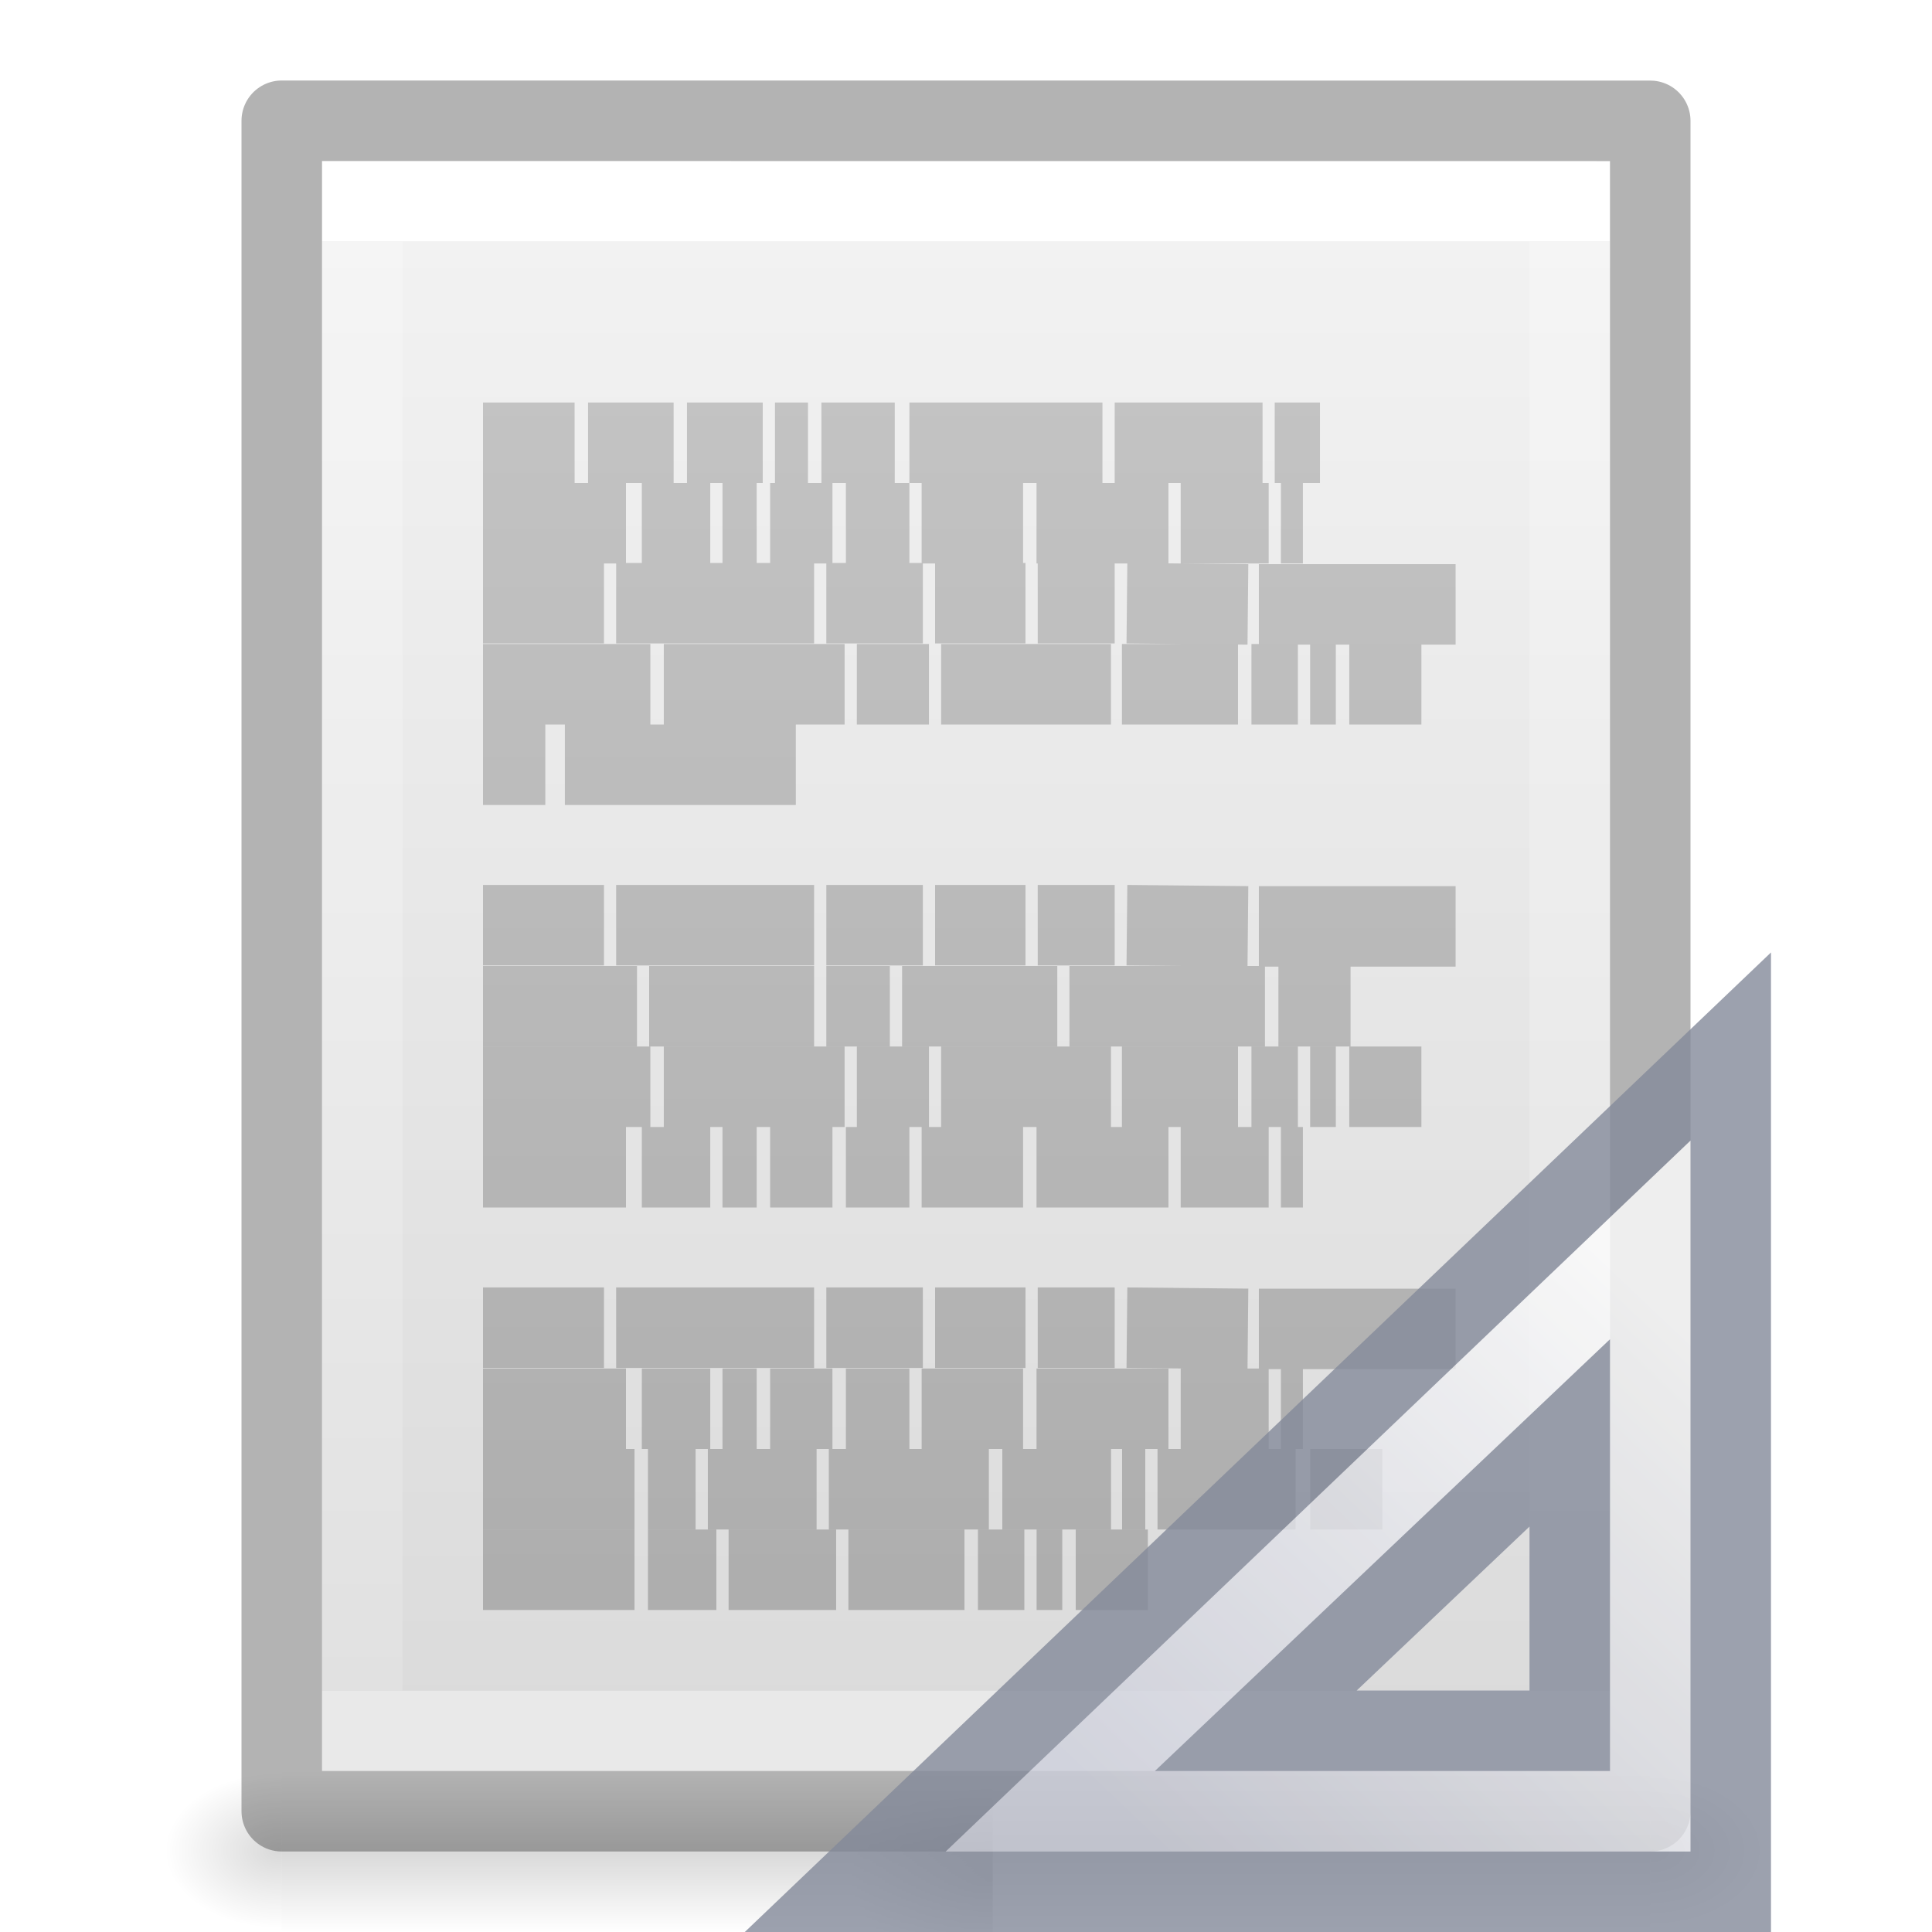
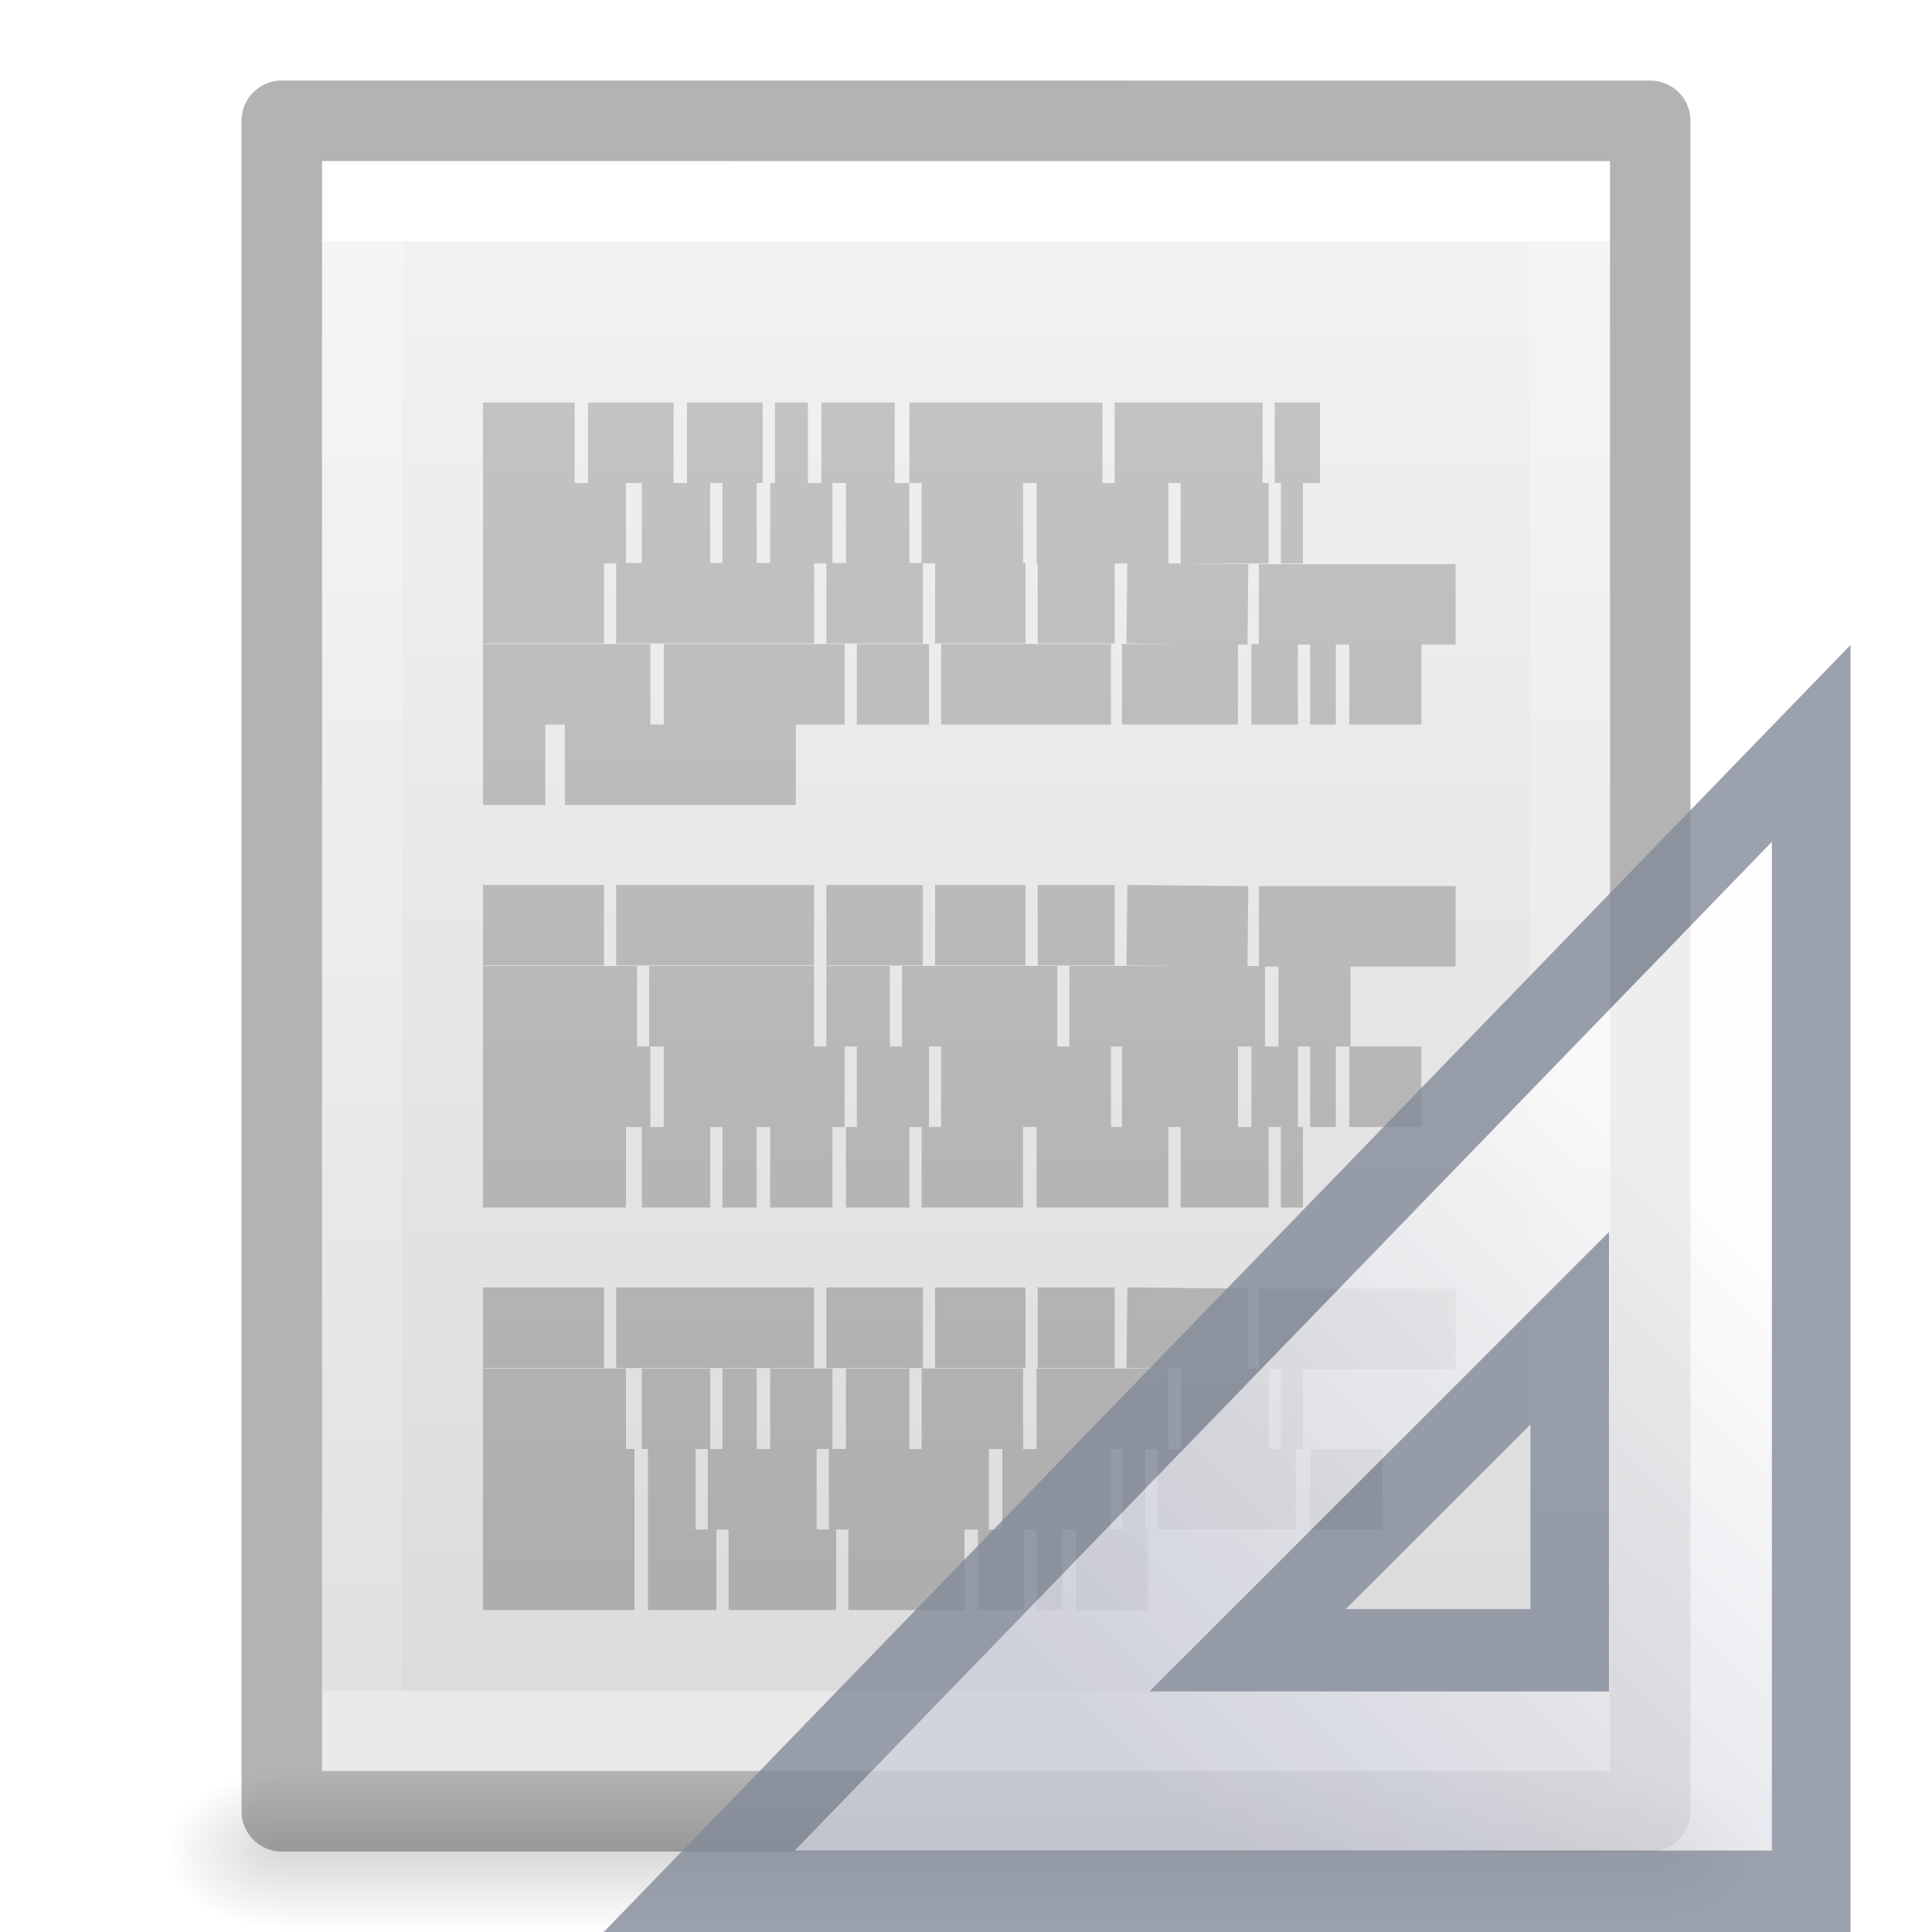
<svg xmlns="http://www.w3.org/2000/svg" xmlns:xlink="http://www.w3.org/1999/xlink" version="1.1" width="24" height="24" id="svg3828">
  <defs id="defs3830">
    <linearGradient id="linearGradient3977">
      <stop id="stop3979" style="stop-color:#ffffff;stop-opacity:1" offset="0" />
      <stop id="stop3981" style="stop-color:#ffffff;stop-opacity:0.235" offset="0" />
      <stop id="stop3983" style="stop-color:#ffffff;stop-opacity:0.157" offset="1" />
      <stop id="stop3985" style="stop-color:#ffffff;stop-opacity:0.392" offset="1" />
    </linearGradient>
    <linearGradient id="linearGradient3600-4">
      <stop id="stop3602-7" style="stop-color:#f4f4f4;stop-opacity:1" offset="0" />
      <stop id="stop3604-6" style="stop-color:#dbdbdb;stop-opacity:1" offset="1" />
    </linearGradient>
    <linearGradient id="linearGradient5060">
      <stop id="stop5062" style="stop-color:#000000;stop-opacity:1" offset="0" />
      <stop id="stop5064" style="stop-color:#000000;stop-opacity:0" offset="1" />
    </linearGradient>
    <linearGradient id="linearGradient5048">
      <stop id="stop5050" style="stop-color:#000000;stop-opacity:0" offset="0" />
      <stop id="stop5056" style="stop-color:#000000;stop-opacity:1" offset="0.5" />
      <stop id="stop5052" style="stop-color:#000000;stop-opacity:0" offset="1" />
    </linearGradient>
    <linearGradient x1="24" y1="6.474" x2="24" y2="41.526" id="linearGradient3013" xlink:href="#linearGradient3977" gradientUnits="userSpaceOnUse" gradientTransform="matrix(0.4054051,0,0,0.5135135,2.269687,-0.3243195)" />
    <linearGradient x1="25.132" y1="0.985" x2="25.132" y2="47.013" id="linearGradient3016" xlink:href="#linearGradient3600-4" gradientUnits="userSpaceOnUse" gradientTransform="matrix(0.4571418,0,0,0.4345667,1.028596,0.9037228)" />
    <radialGradient cx="605.714" cy="486.648" r="117.143" fx="605.714" fy="486.648" id="radialGradient3021" xlink:href="#linearGradient5060" gradientUnits="userSpaceOnUse" gradientTransform="matrix(0.01204859,0,0,0.0082353,13.23879,18.98056)" />
    <radialGradient cx="605.714" cy="486.648" r="117.143" fx="605.714" fy="486.648" id="radialGradient3024" xlink:href="#linearGradient5060" gradientUnits="userSpaceOnUse" gradientTransform="matrix(-0.01204859,0,0,0.0082353,10.76121,18.98056)" />
    <linearGradient x1="302.857" y1="366.648" x2="302.857" y2="609.505" id="linearGradient3027" xlink:href="#linearGradient5048" gradientUnits="userSpaceOnUse" gradientTransform="matrix(0.0352071,0,0,0.0082353,-0.724852,18.98055)" />
    <linearGradient gradientTransform="matrix(0.4857148,0,0,0.477213,-0.305596,-0.326798)" gradientUnits="userSpaceOnUse" xlink:href="#linearGradient3104-5" id="linearGradient3031" y2="3.364" x2="22.004" y1="47.813" x1="22.004" />
    <linearGradient id="linearGradient3104-5">
      <stop offset="0" style="stop-color:#aaaaaa;stop-opacity:1" id="stop3106-2" />
      <stop offset="1" style="stop-color:#c8c8c8;stop-opacity:1" id="stop3108-5" />
    </linearGradient>
    <radialGradient gradientTransform="matrix(-0.01472605,0,0,0.0095356,21.20814,18.68803)" gradientUnits="userSpaceOnUse" xlink:href="#linearGradient5060" id="radialGradient3044" fy="486.648" fx="605.714" r="117.143" cy="486.648" cx="605.714" />
    <linearGradient gradientTransform="matrix(0,0.6175439,-0.6518519,0,33.55926,-4.756143)" gradientUnits="userSpaceOnUse" xlink:href="#linearGradient3412" id="linearGradient3094" y2="30.191" x2="44.119" y1="19.948" x1="33.877" />
    <linearGradient id="linearGradient3412">
      <stop offset="0" style="stop-color:#fcfcfc;stop-opacity:1" id="stop3414" />
      <stop offset="1" style="stop-color:#cbcdd9;stop-opacity:1" id="stop3416" />
    </linearGradient>
+     <linearGradient x1="35.068" y1="20.623" x2="43.551" y2="29.1" id="linearGradient3081" xlink:href="#linearGradient3412" gradientUnits="userSpaceOnUse" gradientTransform="matrix(0,0.6175219,-0.6518519,0,33.55926,-4.75551)" />
  </defs>
  <rect width="17" height="2" x="3.5" y="22" id="rect2879" style="opacity:0.15;fill:url(#linearGradient3027);fill-opacity:1;fill-rule:nonzero;stroke:none;stroke-width:1;marker:none;visibility:visible;display:inline;overflow:visible" />
  <path d="m 3.5,22 c 0,0 0,2 0,2 C 2.88,24.004 2,23.552 2,23 2,22.448 2.692,22 3.5,22 z" id="path2881" style="opacity:0.15;fill:url(#radialGradient3024);fill-opacity:1;fill-rule:nonzero;stroke:none;stroke-width:1;marker:none;visibility:visible;display:inline;overflow:visible" />
  <path d="m 20.5,22 c 0,0 0,2 0,2 0.62,0.004 1.5,-0.448 1.5,-1 0,-0.552 -0.692,-1 -1.5,-1 z" id="path2883" style="opacity:0.15;fill:url(#radialGradient3021);fill-opacity:1;fill-rule:nonzero;stroke:none;stroke-width:1;marker:none;visibility:visible;display:inline;overflow:visible" />
  <path d="m 4,2 c 3.666,0 16,0.001 16,0.001 L 20,22 C 20,22 9.333,22 4,22 4,15.333 4,8.667 4,2 Z" id="path4160-3" style="display:inline;fill:url(#linearGradient3016);fill-opacity:1;stroke:none" />
  <path d="m 19.5,21.5 -15,0 0,-19 L 19.5,2.5 z" id="rect6741-1" style="fill:none;stroke:url(#linearGradient3013);stroke-width:1;stroke-linecap:round;stroke-linejoin:miter;stroke-miterlimit:4;stroke-opacity:1;stroke-dasharray:none;stroke-dashoffset:0" />
  <path d="m 3.5,1.5 c 3.896,0 17,0.001 17,0.001 l 2.1e-5,20.999 c 0,0 -11.333,0 -17,0 0,-7 0,-14 0,-21 z" id="path4160-3-1" style="opacity:0.3;fill:none;stroke:#000000;stroke-width:1;stroke-linecap:butt;stroke-linejoin:round;stroke-miterlimit:4;stroke-opacity:1;stroke-dasharray:none;stroke-dashoffset:0;display:inline" />
  <path d="m 6,5.5 h 1.138 z m 1.305,0 H 8.368 Z m 1.229,0 h 0.941 z m 1.093,0 h 0.41 z m 0.577,0 h 0.911 z m 1.093,0 h 2.398 z m 2.55,0 h 1.837 z m 1.988,0 h 0.562 z M 6,6.5 h 1.776 z m 1.973,0 h 0.85 z m 1.002,0 h 0.425 z m 0.592,0 h 0.774 z m 0.941,0 h 0.789 z m 0.941,0 h 1.26 z m 1.427,0 h 1.639 z m 1.791,0 h 1.093 z m 1.245,0 h 0.273 z M 6,7.493 h 1.503 z m 1.654,0 h 2.459 z m 2.611,0 h 1.199 z m 1.351,0 h 1.123 z m 1.275,0 h 0.956 z m 1.108,0 1.503,0.015 z m 1.639,0.015 h 2.444 z M 6,8.5 h 2.079 z m 2.246,0 h 2.246 z m 2.398,0 h 0.896 z m 1.047,0 h 2.11 z m 2.246,0 h 1.442 z m 1.609,0 h 0.577 z m 0.729,0 h 0.319 z m 0.486,0 h 0.896 z M 6,9.5 h 0.774 z m 1.017,0 H 9.886 Z M 6,11.493 h 1.503 z m 1.654,0 h 2.459 z m 2.611,0 h 1.199 z m 1.351,0 h 1.123 z m 1.275,0 h 0.956 z m 1.108,0 1.503,0.015 z m 1.639,0.015 h 2.444 z M 6,12.5 h 1.913 z m 2.064,0 h 2.049 z m 2.201,0 h 0.789 z m 0.941,0 h 1.928 z m 2.079,0 h 2.429 z m 2.596,0 h 0.896 z M 6,13.5 h 2.079 z m 2.246,0 h 2.246 z m 2.398,0 h 0.896 z m 1.047,0 h 2.11 z m 2.246,0 h 1.442 z m 1.609,0 h 0.577 z m 0.729,0 h 0.319 z m 0.486,0 h 0.896 z M 6,14.5 h 1.776 z m 1.973,0 h 0.85 z m 1.002,0 h 0.425 z m 0.592,0 h 0.774 z m 0.941,0 h 0.789 z m 0.941,0 h 1.26 z m 1.427,0 h 1.639 z m 1.791,0 h 1.093 z m 1.245,0 h 0.273 z M 6,16.493 h 1.503 z m 1.654,0 h 2.459 z m 2.611,0 h 1.199 z m 1.351,0 h 1.123 z m 1.275,0 h 0.956 z m 1.108,0 1.503,0.015 z m 1.639,0.015 h 2.444 z M 6,17.5 h 1.776 z m 1.973,0 h 0.85 z m 1.002,0 h 0.425 z m 0.592,0 h 0.774 z m 0.941,0 h 0.789 z m 0.941,0 h 1.26 z m 1.427,0 h 1.639 z m 1.791,0 h 1.093 z m 1.245,0 h 0.273 z M 6,18.5 h 1.882 z m 2.049,0 h 0.592 z m 0.744,0 h 1.351 z m 1.503,0 h 1.988 z m 2.155,0 h 1.351 z m 1.488,0 h 0.288 z m 0.44,0 h 1.715 z m 1.897,0 h 0.896 z M 6,19.5 h 1.882 z m 2.049,0 h 0.85 z m 1.002,0 h 1.336 z m 1.488,0 h 1.442 z m 1.609,0 h 0.577 z m 0.729,0 h 0.319 z m 0.486,0 h 0.896 z" id="path3475" style="fill:none;stroke:url(#linearGradient3031);stroke-width:1px;stroke-linecap:butt;stroke-linejoin:miter;stroke-opacity:1" />
-   <g id="g4198">
-     <path style="display:inline;overflow:visible;visibility:visible;opacity:0.15;fill:url(#radialGradient3044);fill-opacity:1;fill-rule:nonzero;stroke:none;stroke-width:1;marker:none" id="path2883-5" d="m 12.333,22.184 c 0,0 0,2.316 0,2.316 C 11.575,24.504 10.5,23.981 10.5,23.342 c 0,-0.639 0.846,-1.158 1.833,-1.158 z" />
-     <path style="opacity:0.8;fill:url(#linearGradient3094);fill-opacity:1;fill-rule:evenodd;stroke:#83899a;stroke-width:1px;stroke-linecap:butt;stroke-linejoin:miter;stroke-opacity:1" id="path3410" d="M 21.5,13 10.5,23.5 21.5,23.5 Z M 19.5,17.8 v 3.7 h -3.9 z" />
+   <g id="g4198" transform="matrix(1.299295,0,0,1.361094,-5.423642,-8.498034)" style="stroke-width:0.752">
+     <path d="M 21.491,13.028 10.855,23.509 h 10.636 z m -2.309,5.338 v 2.939 h -3.079 z" id="path3410" style="opacity:0.8;fill:url(#linearGradient3081);fill-opacity:1;fill-rule:evenodd;stroke:#83899a;stroke-width:0.752px;stroke-linecap:butt;stroke-linejoin:miter;stroke-opacity:1" />
  </g>
</svg>
